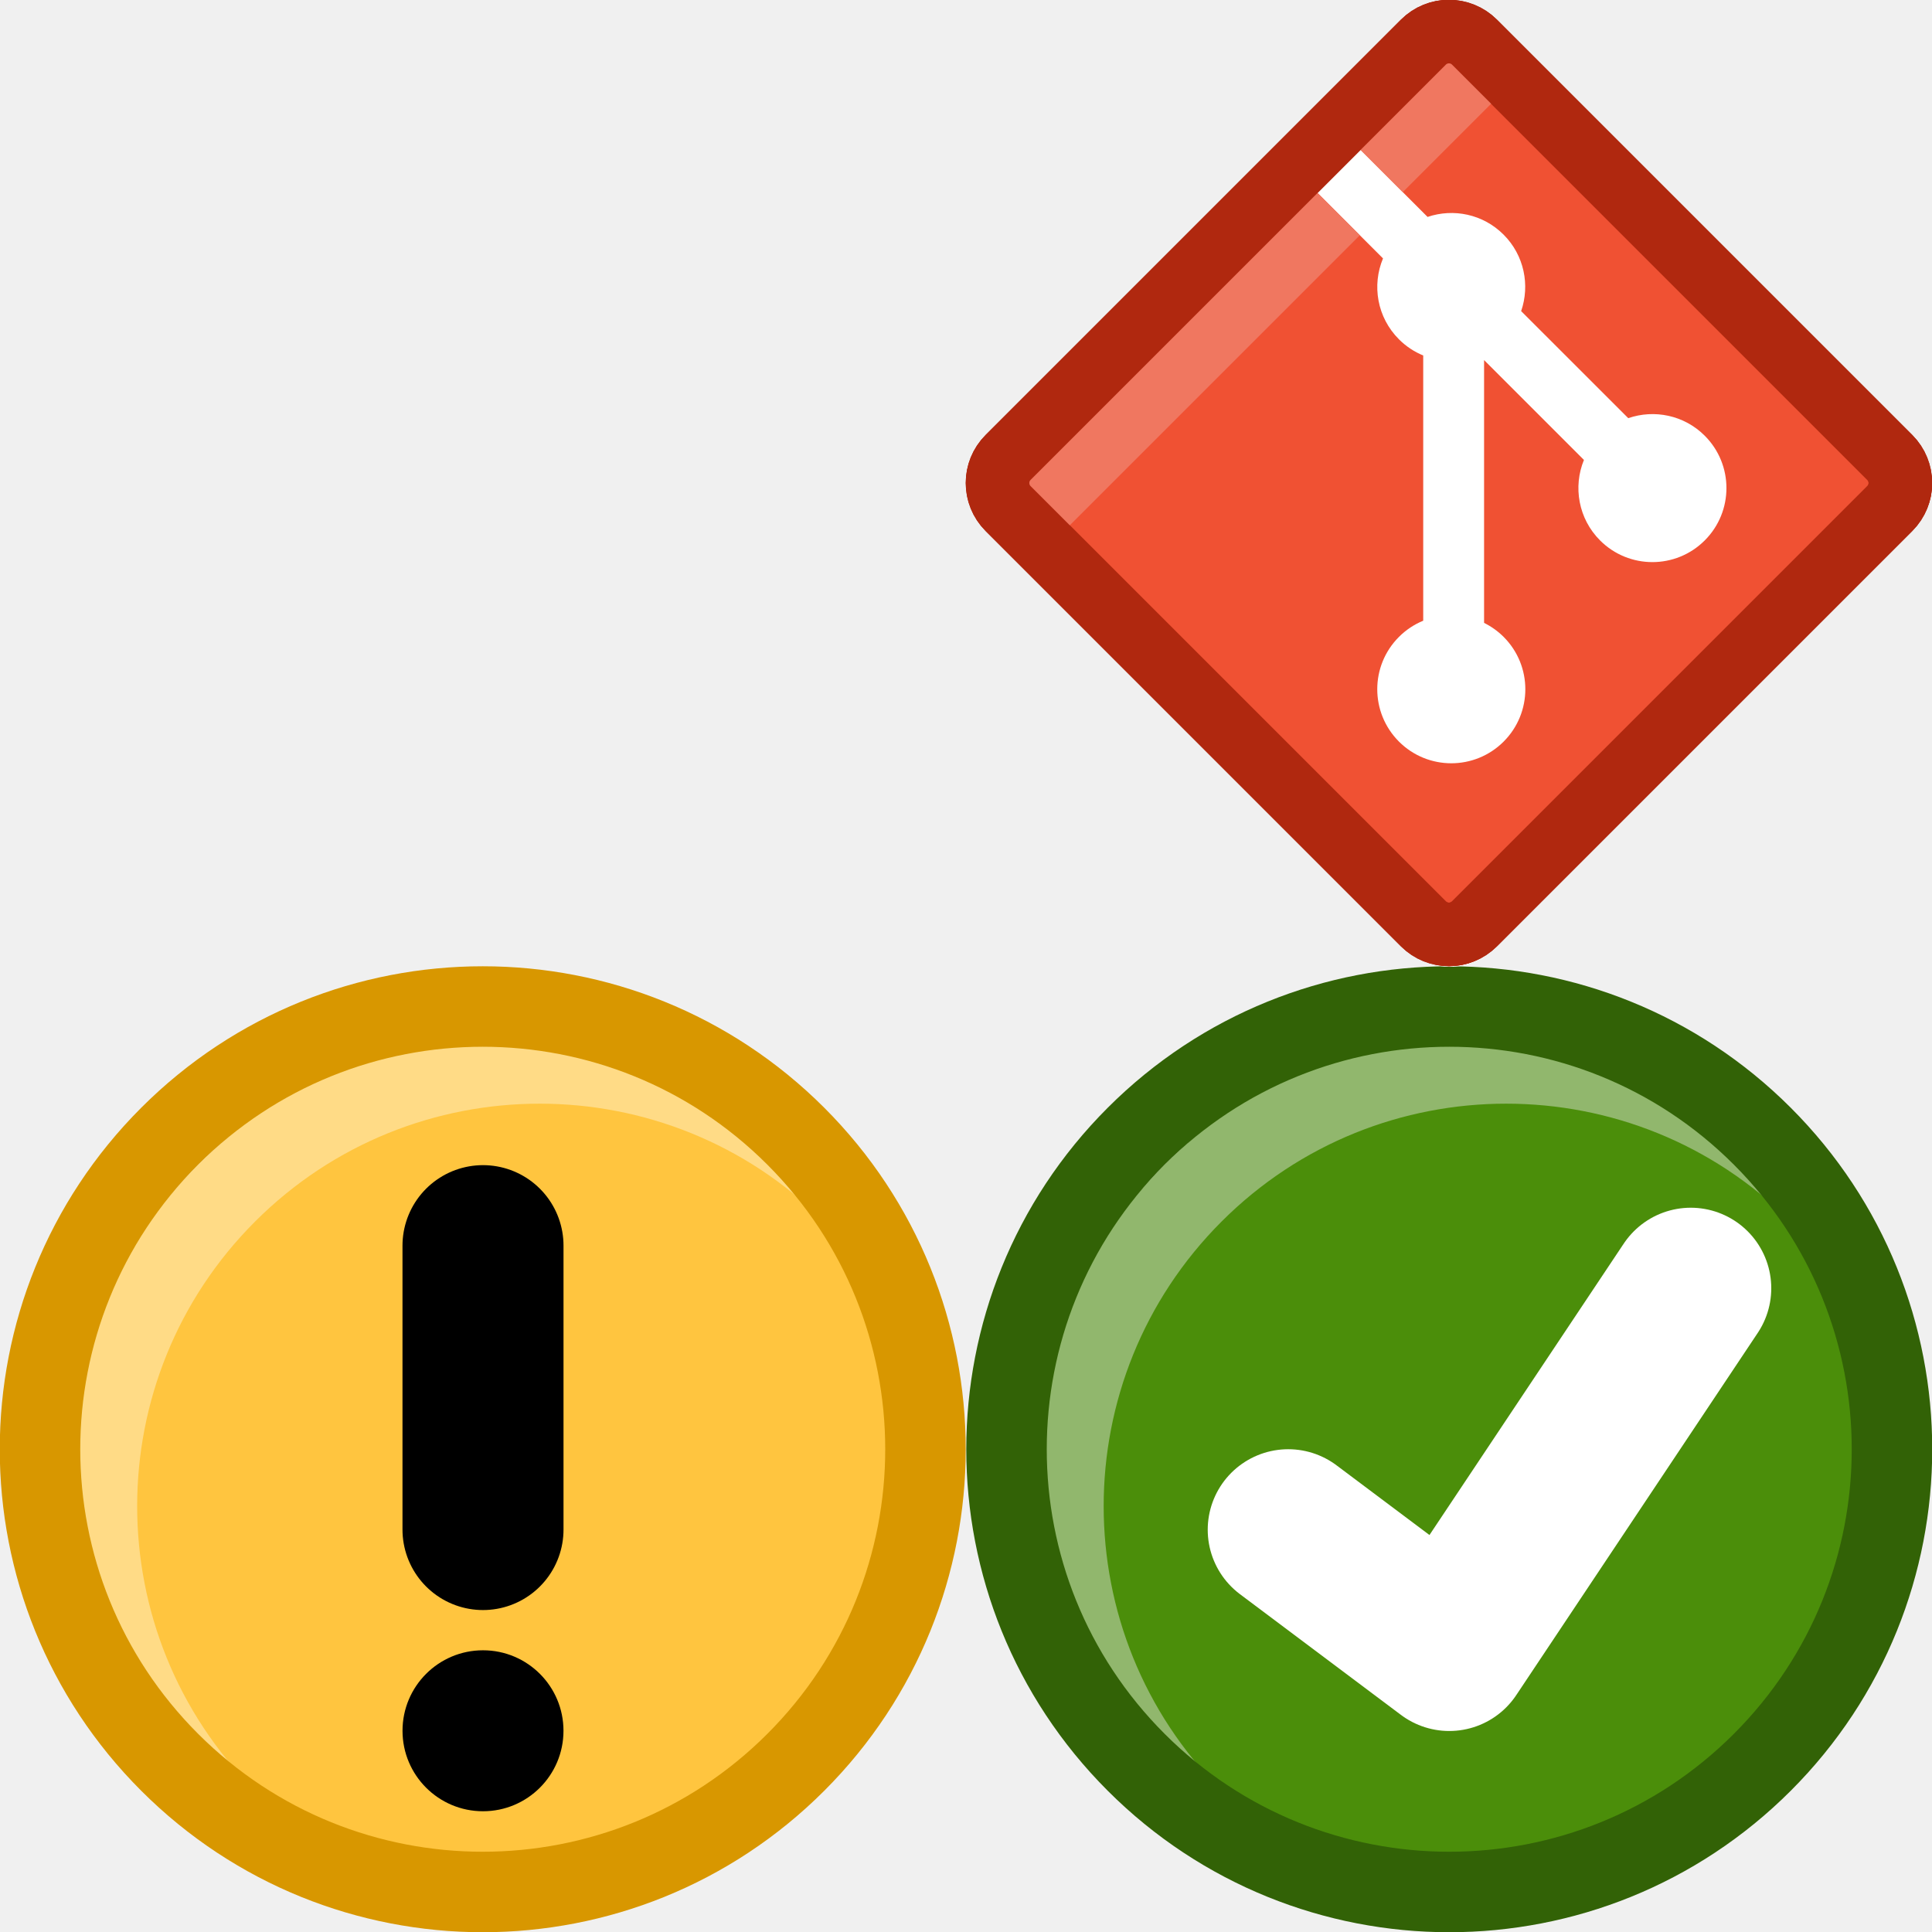
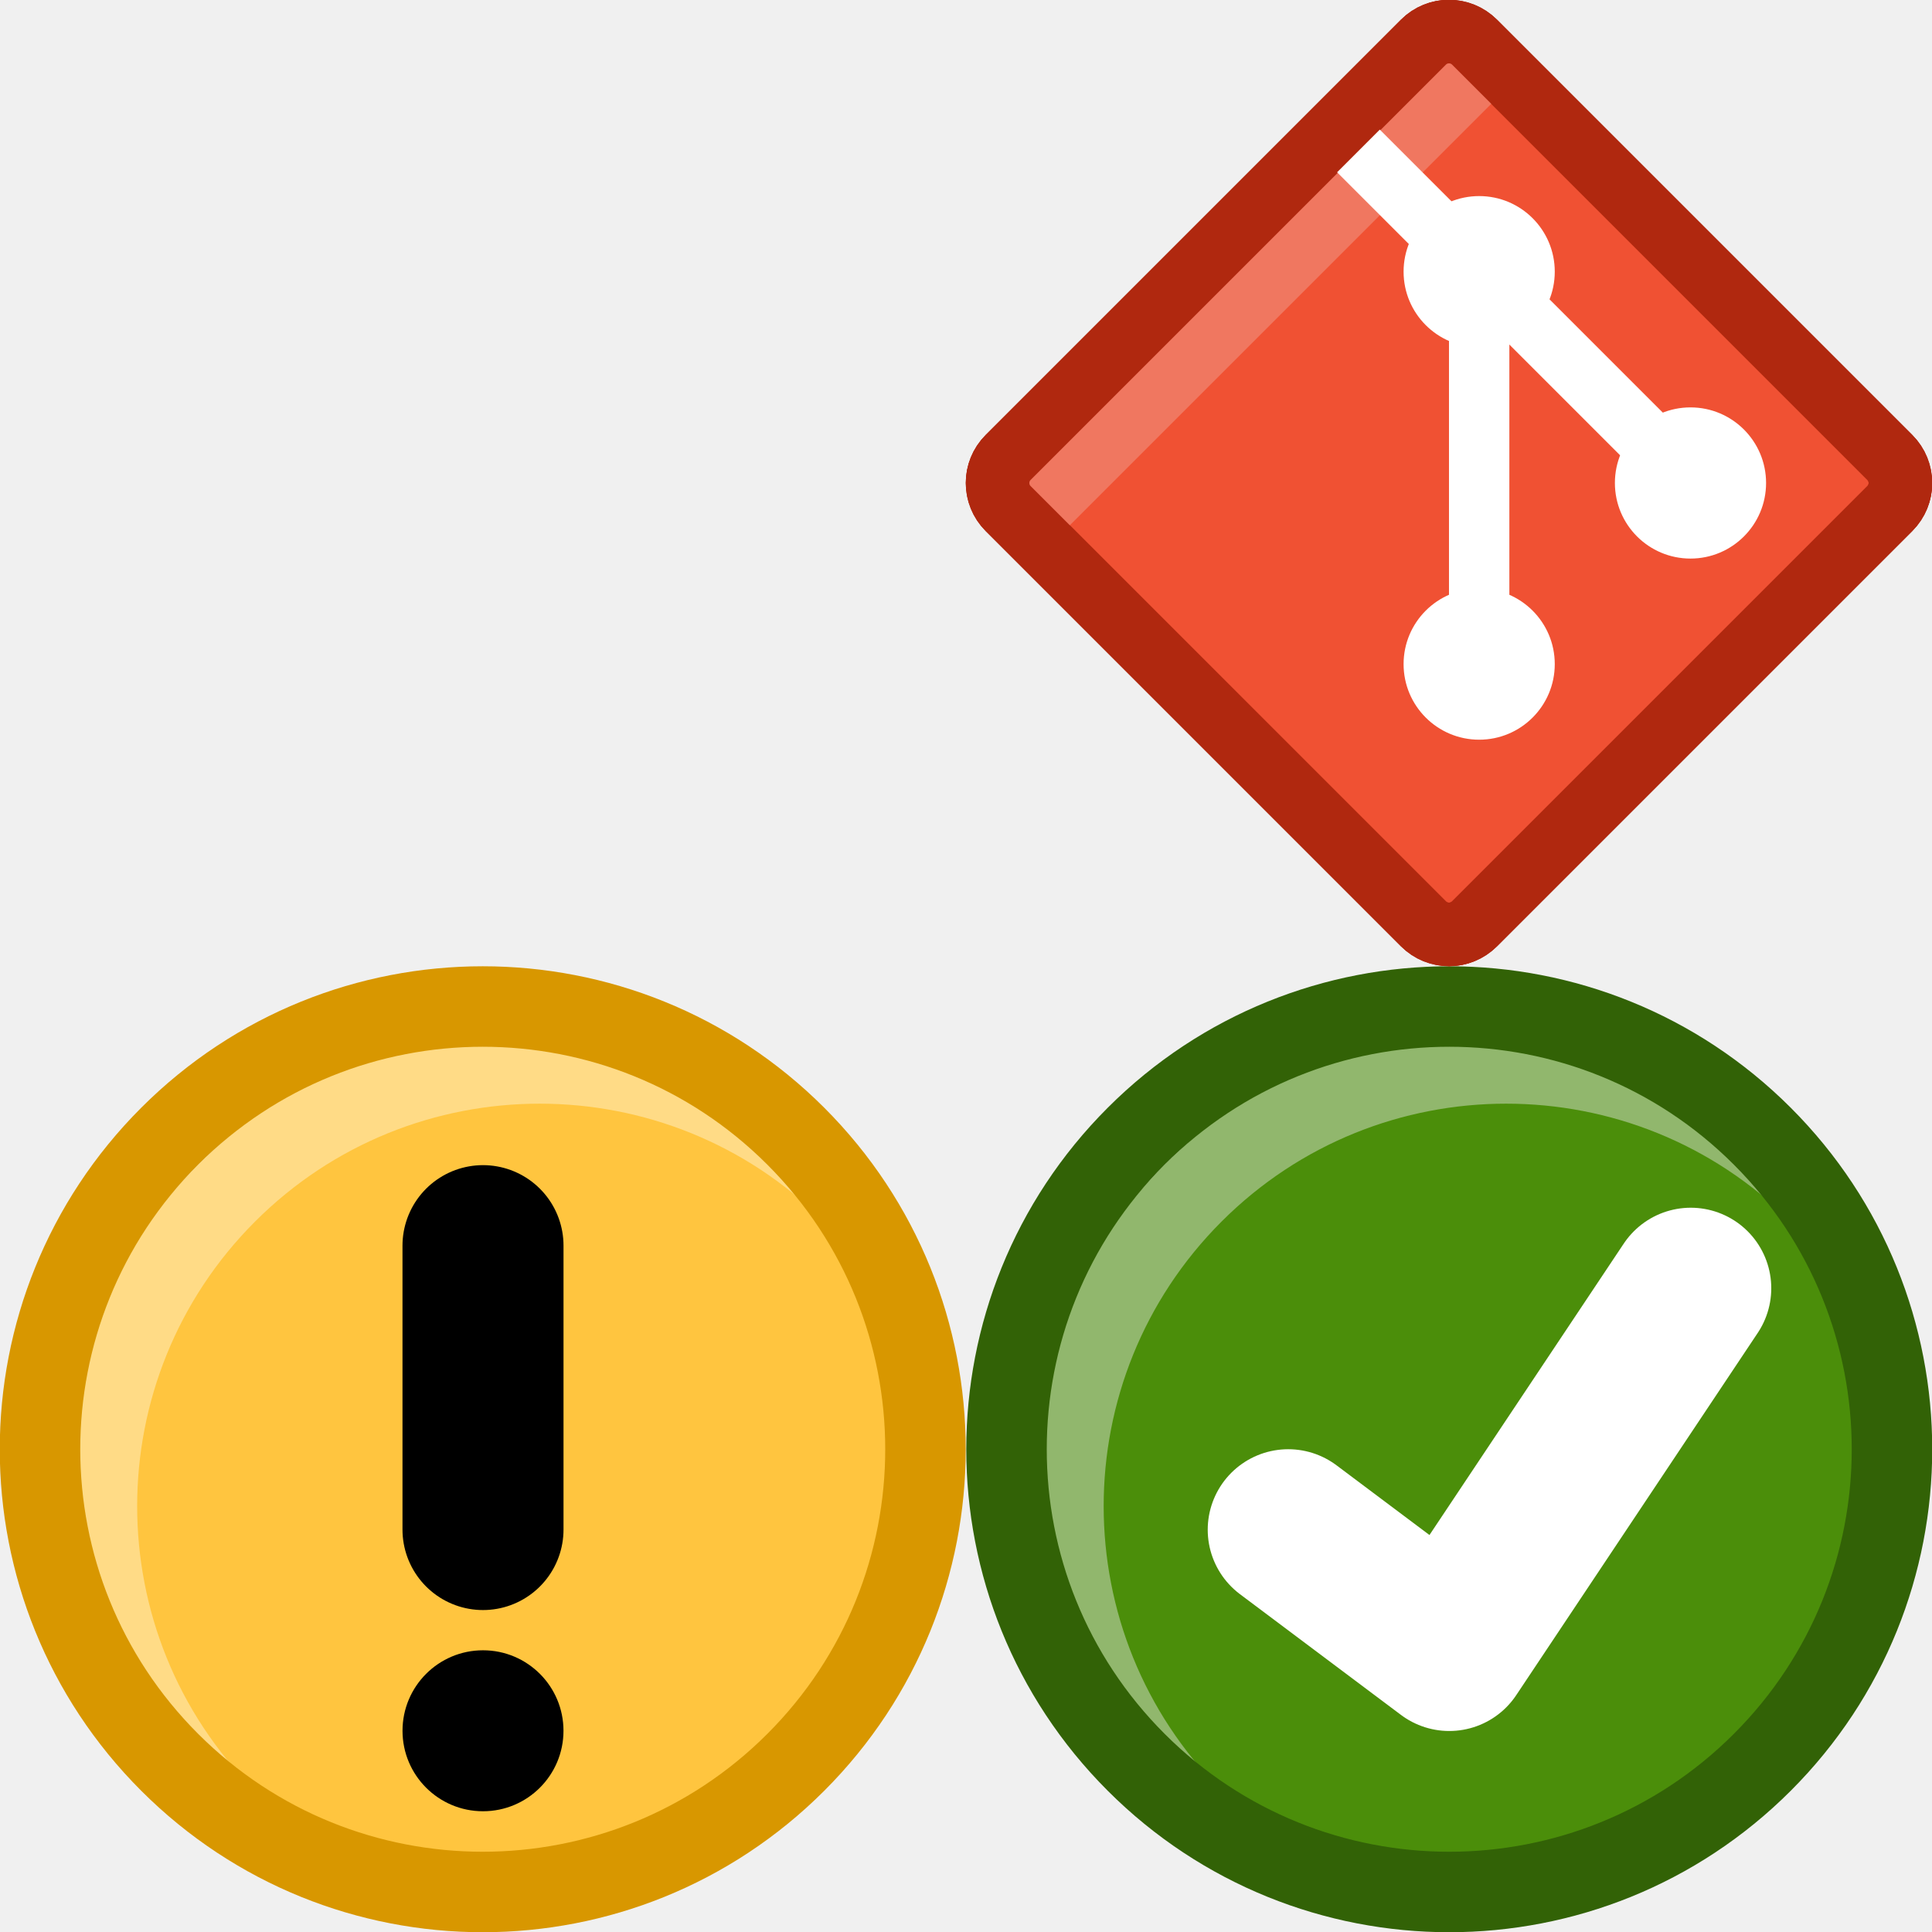
<svg xmlns="http://www.w3.org/2000/svg" version="1.1" width="32" viewBox="0 0 32 32" height="32">
  <g>
    <defs id="defs6">
      <clipPath id="clipPath852" clipPathUnits="userSpaceOnUse">
        <circle clip-path="none" r="7.333" cy="24" cx="24" id="circle854" style="opacity:1;fill:none;fill-opacity:1;stroke:#326206;stroke-width:1.333;stroke-linejoin:round;stroke-miterlimit:4;stroke-dasharray:none;stroke-opacity:1" />
      </clipPath>
    </defs>
    <g id="g841" transform="translate(-16.00419,0.00418811)">
      <circle style="opacity:1;fill:#ffc53f;fill-opacity:1;stroke:#ffdb86;stroke-width:1.333;stroke-linejoin:round;stroke-miterlimit:4;stroke-dasharray:none;stroke-opacity:1" id="path819-3" cx="24" cy="25.333" r="7.333" clip-path="url(#clipPath852)" transform="rotate(-45,24,24)" />
      <circle style="opacity:1;fill:none;fill-opacity:1;stroke:#d89700;stroke-width:1.333;stroke-linejoin:round;stroke-miterlimit:4;stroke-dasharray:none;stroke-opacity:1" id="path819" cx="-2.1500847e-07" cy="33.941" r="7.333" transform="rotate(-45)" />
    </g>
    <path style="fill:none;stroke:#000000;stroke-width:2.667;stroke-linecap:round;stroke-linejoin:round;stroke-miterlimit:4;stroke-dasharray:none;stroke-opacity:1" d="m 8,20.632 c 0,4.702 0,4.702 0,4.702" id="path843" />
    <circle style="opacity:1;fill:#000000;fill-opacity:1;stroke:none;stroke-width:1.333;stroke-linecap:round;stroke-linejoin:round;stroke-miterlimit:4;stroke-dasharray:none;stroke-opacity:1" id="path845" cx="8" cy="28.667" r="1.333" />
  </g>
  <g>
    <defs id="defs6">
      <clipPath clipPathUnits="userSpaceOnUse" id="clipPath852">
        <circle style="opacity:1;fill:none;fill-opacity:1;stroke:#326206;stroke-width:1.333;stroke-linejoin:round;stroke-miterlimit:4;stroke-dasharray:none;stroke-opacity:1" id="circle854" cx="24" cy="24" r="7.333" clip-path="none" />
      </clipPath>
    </defs>
    <g id="g880" transform="translate(0.00419112,0.00419096)">
      <circle transform="rotate(-45,24,24)" clip-path="url(#clipPath852)" r="7.333" cy="25.333" cx="24" id="path819-3" style="opacity:1;fill:#4b8e0a;fill-opacity:1;stroke:#91b76d;stroke-width:1.333;stroke-linejoin:round;stroke-miterlimit:4;stroke-dasharray:none;stroke-opacity:1" />
      <path id="path873" d="m 21.333,25.333 2.667,2 4,-6" style="fill:none;stroke:#ffffff;stroke-width:2.667;stroke-linecap:round;stroke-linejoin:round;stroke-miterlimit:4;stroke-dasharray:none;stroke-opacity:1" />
      <circle transform="rotate(-45)" r="7.333" cy="33.941" cx="3.5527137e-15" id="path819" style="opacity:1;fill:none;fill-opacity:1;stroke:#326206;stroke-width:1.333;stroke-linejoin:round;stroke-miterlimit:4;stroke-dasharray:none;stroke-opacity:1" />
    </g>
  </g>
  <g>
    <defs id="defs6" />
-     <g style="stroke-width:5.741" id="g4-3" transform="matrix(0.1741241,0,0,0.1742739,21.97021,-1.12583)">
-       <path id="path2-6" d="m 55.868,48.31 -40.119,-40.117 c -2.31,-2.311 -6.057,-2.311 -8.369,0 l -8.33,8.332 -4.094,4.092 -27.51,27.507 c -2.311,2.313 -2.311,6.06 0,8.371 l 40.121,40.118 c 2.31,2.311 6.056,2.311 8.369,0 l 39.932,-39.932 c 2.311,-2.311 2.311,-6.06 0,-8.371 z" style="fill:#ffffff;fill-opacity:1;stroke-width:5.741" />
-     </g>
-     <g transform="translate(8.3e-7,-15.99999)" id="g850">
-       <path id="path2-6-3" d="m 31.698,23.287 -6.986,-6.985 c -0.402,-0.402 -1.055,-0.402 -1.457,0 l -1.45,1.451 -0.713,0.713 -4.79,4.79 c -0.402,0.403 -0.402,1.055 0,1.458 l 6.986,6.986 c 0.402,0.402 1.054,0.402 1.457,0 l 6.953,-6.953 c 0.402,-0.402 0.402,-1.055 0,-1.458 z" style="fill:#ffffff;fill-opacity:1;stroke-width:1" />
-       <path id="path2-67" d="m 31.698,23.287 -6.986,-6.985 c -0.402,-0.402 -1.055,-0.402 -1.457,0 l -1.45,1.451 1.84,1.84 c 0.428,-0.145 0.918,-0.048 1.259,0.293 0.343,0.343 0.439,0.838 0.291,1.267 l 1.774,1.773 c 0.429,-0.148 0.924,-0.052 1.267,0.291 0.479,0.479 0.479,1.255 0,1.734 -0.479,0.479 -1.255,0.479 -1.734,0 -0.36,-0.36 -0.449,-0.89 -0.267,-1.333 l -1.654,-1.654 v 4.353 c 0.117,0.058 0.227,0.135 0.324,0.232 0.479,0.479 0.479,1.255 0,1.734 -0.479,0.479 -1.255,0.479 -1.734,0 -0.479,-0.48 -0.479,-1.255 0,-1.734 0.118,-0.118 0.255,-0.208 0.402,-0.268 v -4.393 c -0.146,-0.06 -0.283,-0.149 -0.402,-0.268 -0.363,-0.363 -0.45,-0.895 -0.264,-1.34 l -1.814,-1.814 -4.79,4.79 c -0.402,0.403 -0.402,1.055 0,1.458 l 6.986,6.986 c 0.402,0.402 1.054,0.402 1.457,0 l 6.953,-6.953 c 0.402,-0.402 0.402,-1.055 0,-1.458 z" style="fill:#f05133;stroke-width:1" />
-       <rect style="fill:none;stroke:#b0280f;stroke-width:1.053;stroke-linecap:round;stroke-linejoin:round;stroke-miterlimit:4;stroke-dasharray:none;stroke-opacity:1;stop-color:#000000" id="rect868" width="10.925" height="10.925" x="-5.463" y="28.478" transform="rotate(-45.00001)" ry="0.599" rx="0.599" />
-       <rect style="fill:#f07760;fill-opacity:1;stroke:none;stroke-width:0.953;stroke-linecap:round;stroke-linejoin:round;stroke-miterlimit:4;stroke-dasharray:none;stroke-opacity:1;stop-color:#000000" id="rect884" width="1.153" height="6.904" x="28.842" y="-1.857" transform="rotate(45)" />
-       <rect transform="rotate(45)" y="-5.048" x="28.802" height="2.183" width="1.191" id="rect884-5" style="fill:#f07760;fill-opacity:1;stroke:none;stroke-width:0.953;stroke-linecap:round;stroke-linejoin:round;stroke-miterlimit:4;stroke-dasharray:none;stroke-opacity:1;stop-color:#000000" />
-       <rect rx="0.599" ry="0.599" transform="rotate(-45.00001)" y="28.478" x="-5.463" height="10.925" width="10.925" id="rect868-6" style="fill:none;stroke:#b0280f;stroke-width:1.053;stroke-linecap:round;stroke-linejoin:round;stroke-miterlimit:4;stroke-dasharray:none;stroke-opacity:1;stop-color:#000000" />
+     <g transform="translate(-12.24222,-9.333322)" id="g870">
+       <path id="path2-6" d="M 43.94,16.621 36.955,9.635 c -0.402,-0.402 -1.055,-0.402 -1.457,0 l -1.45,1.451 -0.713,0.713 -4.79,4.79 c -0.402,0.403 -0.402,1.055 0,1.458 l 6.986,6.986 c 0.402,0.402 1.054,0.402 1.457,0 l 6.953,-6.953 c 0.402,-0.402 0.402,-1.055 0,-1.458 z" style="fill:#f05133;fill-opacity:1;stroke-width:1" />
+       <rect style="fill:none;stroke:#b0280f;stroke-width:1.053;stroke-linecap:round;stroke-linejoin:round;stroke-miterlimit:4;stroke-dasharray:none;stroke-opacity:1;stop-color:#000000" id="rect868" width="10.925" height="10.925" x="7.908" y="32.421" transform="rotate(-45.00001)" ry="0.599" rx="0.599" />
+       <rect style="fill:#f07760;fill-opacity:1;stroke:none;stroke-width:0.953;stroke-linecap:round;stroke-linejoin:round;stroke-miterlimit:4;stroke-dasharray:none;stroke-opacity:1;stop-color:#000000" id="rect884" width="1.328" height="10.225" x="32.61" y="-18.549" transform="rotate(45)" />
+       <rect rx="0.599" ry="0.599" transform="rotate(-45.00001)" y="32.421" x="7.908" height="10.925" width="10.925" id="rect868-6" style="fill:none;stroke:#b0280f;stroke-width:1.053;stroke-linecap:round;stroke-linejoin:round;stroke-miterlimit:4;stroke-dasharray:none;stroke-opacity:1;stop-color:#000000" />
+       <circle style="fill:#ffffff;fill-opacity:1;stroke-linecap:round;stroke-linejoin:round;stop-color:#000000" id="path854" cx="36.742" cy="13.833" r="1.252" />
+       <rect transform="scale(-1)" y="-21.333" x="-37.242" height="7.5" width="1" id="rect884-3-5" style="fill:#ffffff;fill-opacity:1;stroke:none;stroke-width:0.925;stroke-linecap:round;stroke-linejoin:round;stroke-miterlimit:4;stroke-dasharray:none;stroke-opacity:1;stop-color:#000000" />
+       <rect style="fill:#ffffff;fill-opacity:1;stroke:none;stroke-width:0.888;stroke-linecap:round;stroke-linejoin:round;stroke-miterlimit:4;stroke-dasharray:none;stroke-opacity:1;stop-color:#000000" id="rect884-3-5-3" width="1" height="6.904" x="-16.699" y="-39.838" transform="rotate(135)" />
+       <circle r="1.252" cy="20.333" cx="36.742" id="path854-5" style="fill:#ffffff;fill-opacity:1;stroke-linecap:round;stroke-linejoin:round;stop-color:#000000" />
+       <circle style="fill:#ffffff;fill-opacity:1;stroke-linecap:round;stroke-linejoin:round;stop-color:#000000" id="path854-5-3" cx="40.242" cy="17.333" r="1.252" />
    </g>
  </g>
</svg>
